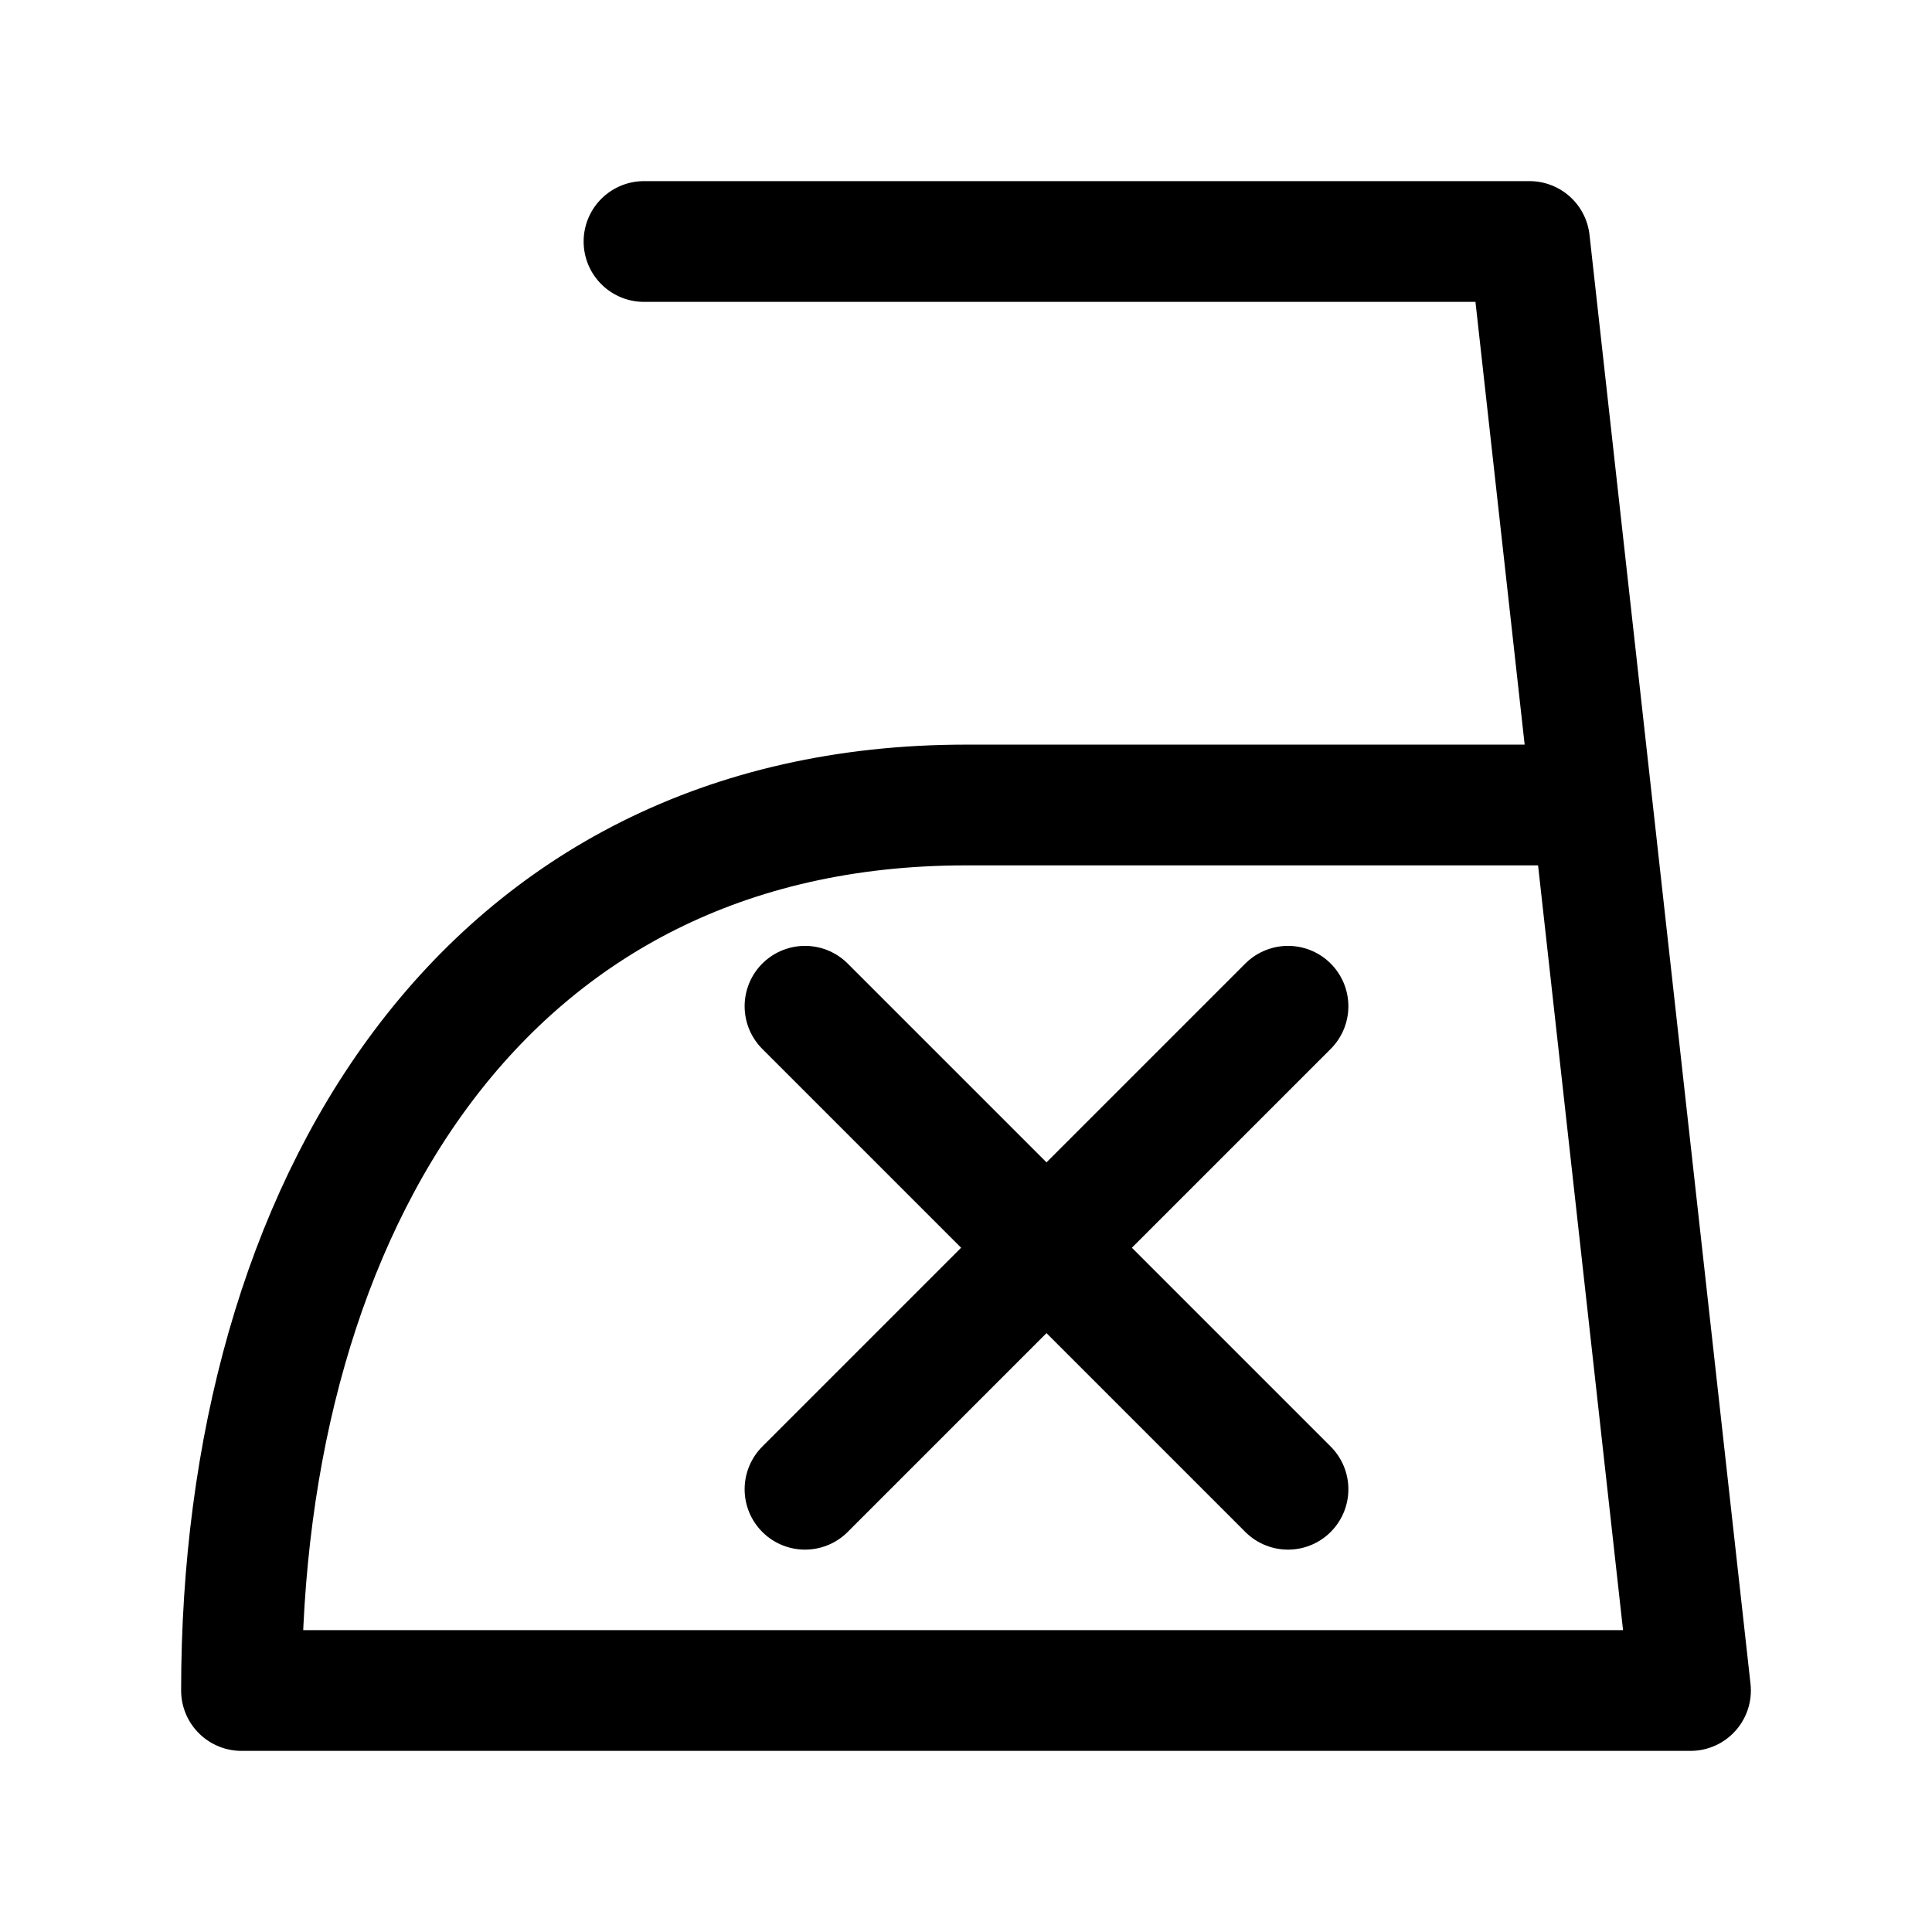
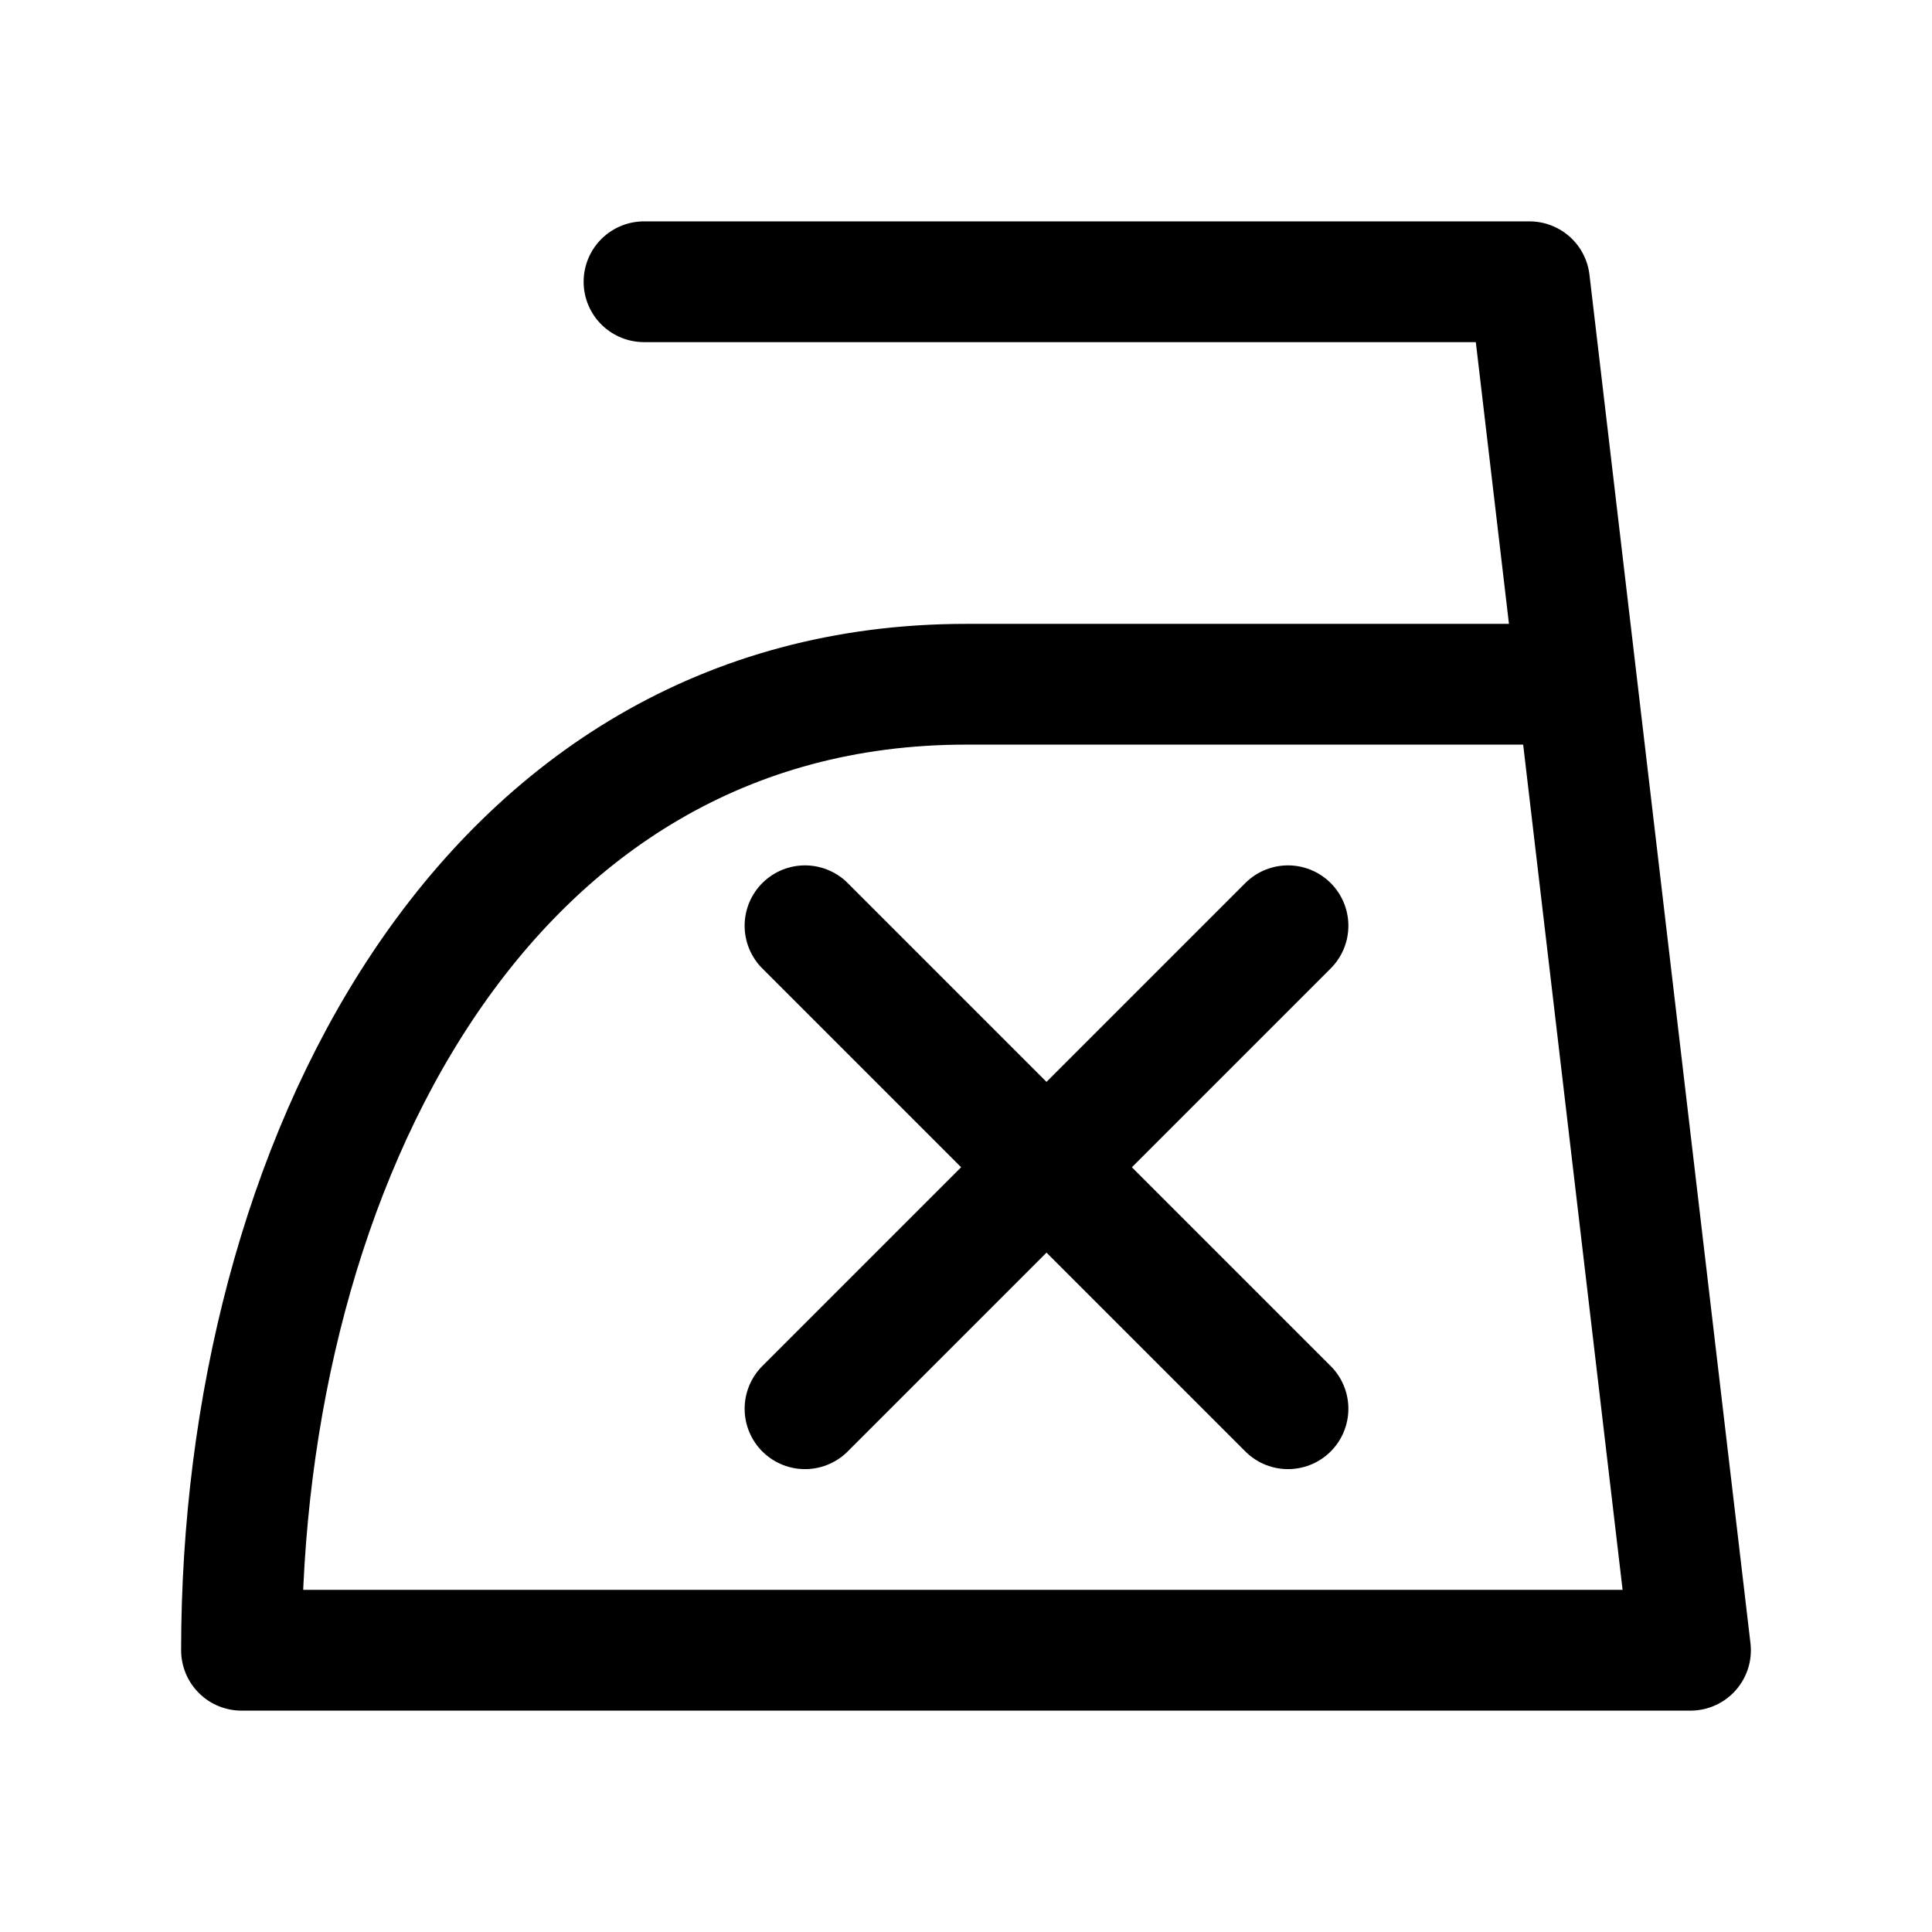
<svg xmlns="http://www.w3.org/2000/svg" width="24" height="24" viewBox="0 0 24 24" fill="none" stroke="currentColor" stroke-width="1.5" stroke-linecap="round" stroke-linejoin="round">
-   <path d="M 19.5 10 H 12 C 6 10 3 15 3 21 H 21 L 19 3 H 8" />
-   <line x1="10" y1="12.5" x2="16" y2="18.5" />
-   <line x1="10" y1="18.5" x2="16" y2="12.5" />
+   <path d="M 19.5 8.5 H 12 C 6 8.5 3 14.5 3 20.5 H 21 L 19 3.5 H 8" />
+   <line x1="10" y1="11.5" x2="16" y2="17.5" />
+   <line x1="10" y1="17.5" x2="16" y2="11.5" />
</svg>
